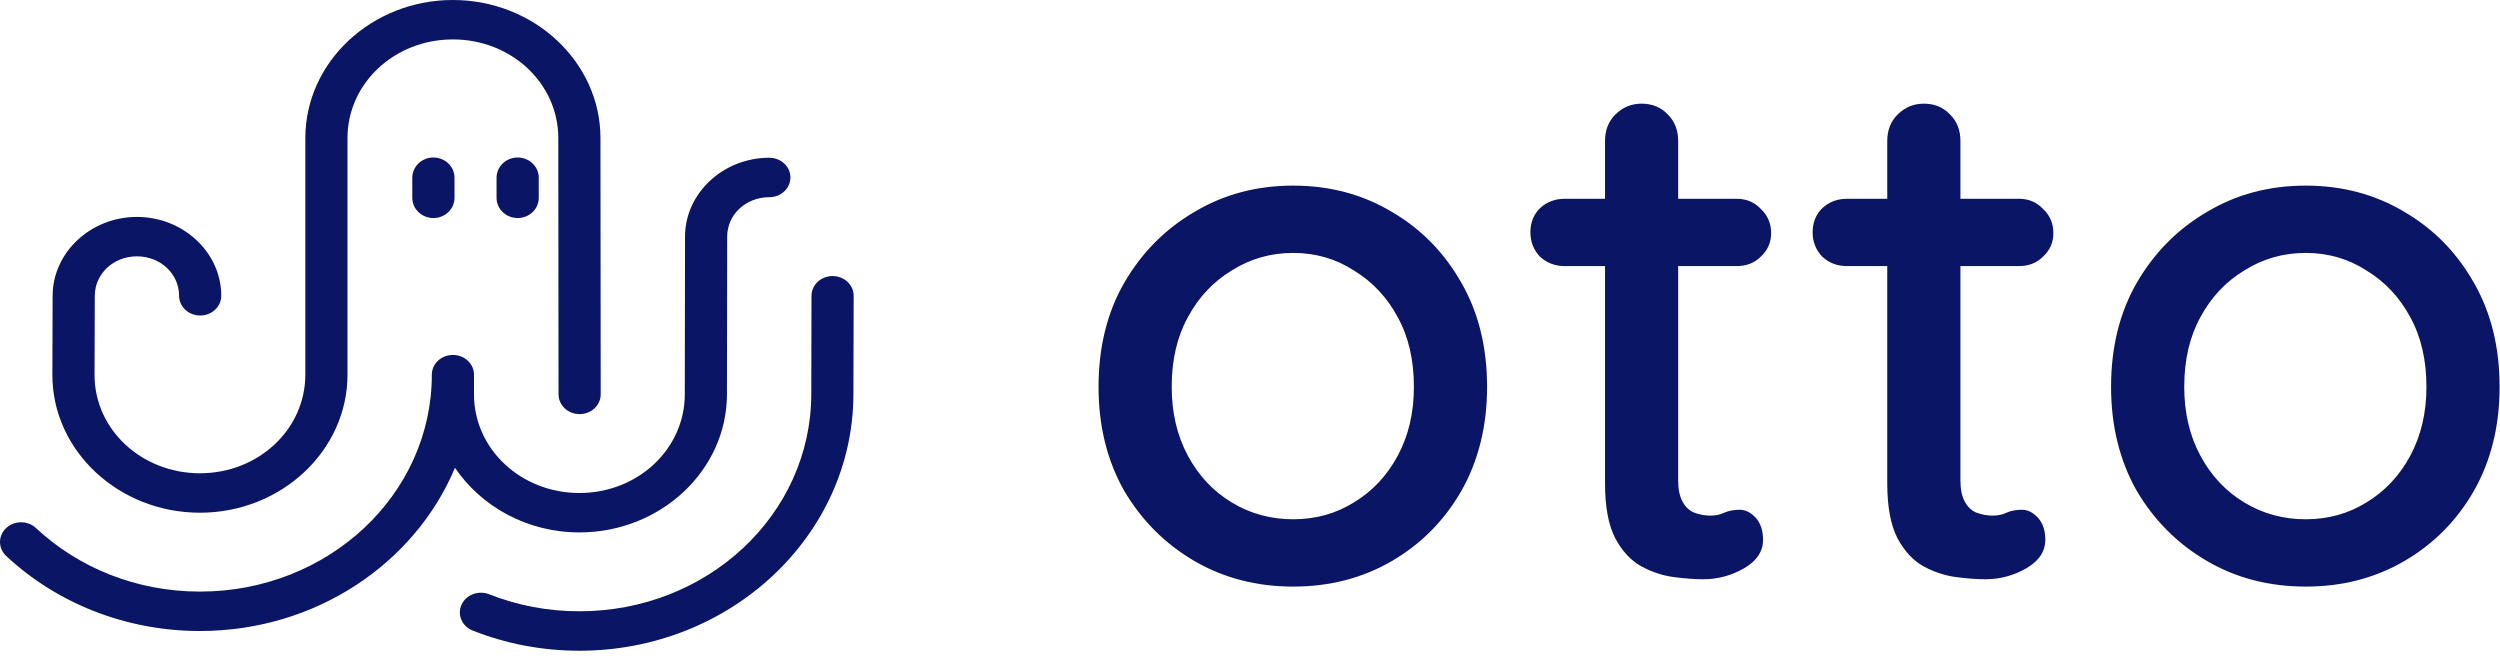
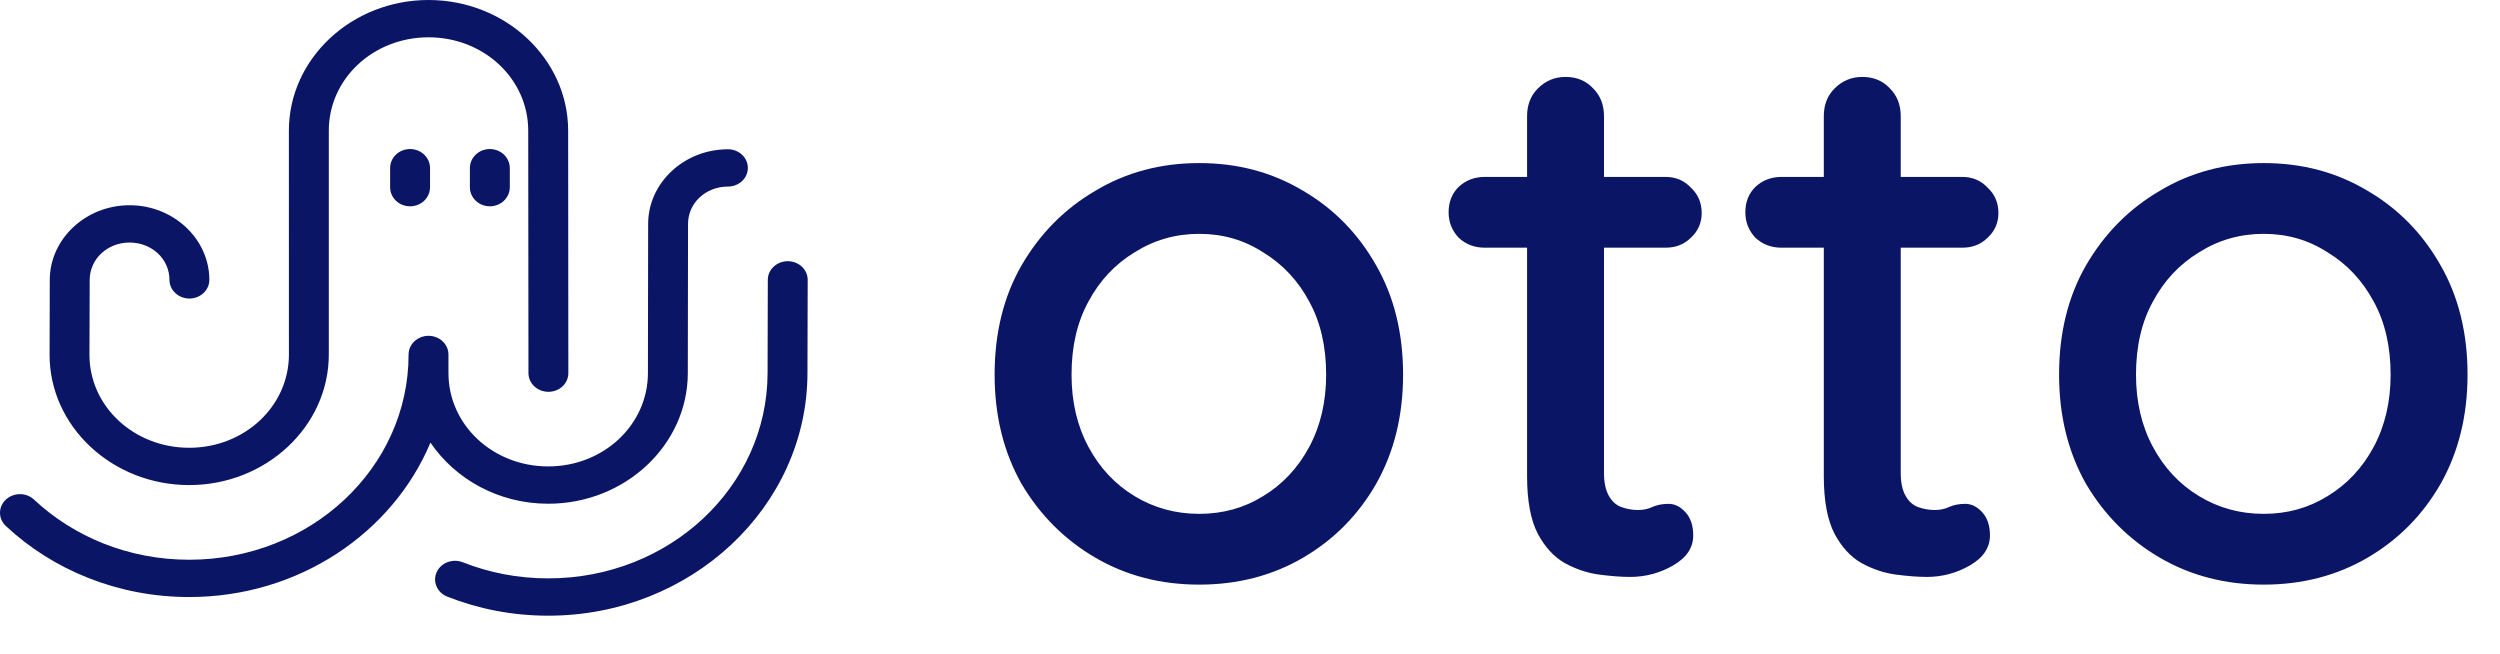
- <svg xmlns="http://www.w3.org/2000/svg" width="82" height="22" viewBox="0 0 82 22" fill="none">
-   <path d="M16.979 5.166C16.796 5.166 16.62 5.236 16.49 5.36C16.36 5.484 16.287 5.652 16.287 5.828V6.49C16.287 6.665 16.36 6.834 16.49 6.958C16.62 7.082 16.796 7.152 16.979 7.152C17.163 7.152 17.339 7.082 17.468 6.958C17.598 6.834 17.671 6.665 17.671 6.49V5.828C17.671 5.652 17.598 5.484 17.468 5.36C17.339 5.236 17.163 5.166 16.979 5.166Z" fill="#0B1565" />
-   <path d="M14.216 5.166C14.032 5.166 13.856 5.236 13.726 5.36C13.596 5.484 13.524 5.652 13.523 5.828V6.49C13.524 6.665 13.596 6.834 13.726 6.958C13.856 7.082 14.032 7.152 14.216 7.152C14.399 7.152 14.575 7.082 14.705 6.958C14.835 6.834 14.907 6.665 14.908 6.49V5.828C14.907 5.652 14.835 5.484 14.705 5.36C14.575 5.236 14.399 5.166 14.216 5.166Z" fill="#0B1565" />
-   <path d="M14.855 0C12.191 0 10.015 2.035 10.015 4.528L10.015 12.289C10.015 14.083 8.476 15.523 6.558 15.523C4.641 15.523 3.095 14.082 3.101 12.291L3.109 9.704C3.111 8.979 3.719 8.408 4.491 8.408C5.263 8.408 5.874 8.98 5.874 9.702C5.874 9.874 5.947 10.038 6.077 10.159C6.207 10.281 6.382 10.349 6.566 10.349C6.749 10.349 6.925 10.281 7.055 10.159C7.184 10.038 7.257 9.874 7.257 9.702C7.257 8.281 6.011 7.115 4.491 7.115C2.972 7.115 1.73 8.281 1.726 9.7L1.718 12.287C1.71 14.782 3.893 16.817 6.558 16.817C9.223 16.817 11.398 14.782 11.398 12.289V4.527C11.398 2.734 12.938 1.293 14.855 1.293C16.773 1.293 18.311 2.734 18.312 4.528L18.32 12.936C18.32 13.021 18.338 13.105 18.373 13.184C18.408 13.262 18.459 13.334 18.523 13.394C18.587 13.454 18.663 13.501 18.747 13.534C18.831 13.566 18.921 13.583 19.012 13.583C19.195 13.582 19.371 13.514 19.501 13.393C19.63 13.271 19.703 13.107 19.703 12.935L19.695 4.527C19.693 2.035 17.52 0 14.855 0ZM25.234 5.174C23.715 5.174 22.469 6.34 22.469 7.761L22.461 12.935C22.459 14.73 20.922 16.17 19.004 16.17C17.086 16.17 15.547 14.729 15.547 12.936V12.289C15.547 12.117 15.474 11.953 15.344 11.831C15.215 11.71 15.039 11.642 14.855 11.642C14.672 11.642 14.496 11.71 14.366 11.831C14.237 11.953 14.164 12.117 14.164 12.289C14.164 16.226 10.767 19.404 6.558 19.404C4.454 19.404 2.557 18.608 1.18 17.32C1.116 17.26 1.04 17.212 0.956 17.18C0.872 17.147 0.782 17.13 0.691 17.13C0.601 17.13 0.511 17.147 0.427 17.18C0.343 17.212 0.267 17.26 0.203 17.32C0.138 17.38 0.087 17.451 0.053 17.53C0.018 17.608 0 17.692 0 17.777C0 17.862 0.018 17.946 0.053 18.025C0.087 18.103 0.138 18.174 0.203 18.235C1.828 19.755 4.08 20.697 6.558 20.697C10.361 20.697 13.613 18.473 14.923 15.344C15.783 16.612 17.287 17.463 19.004 17.463C19.004 17.463 19.004 17.463 19.004 17.463C21.669 17.463 23.84 15.428 23.844 12.936L23.852 7.762C23.852 7.762 23.852 7.762 23.852 7.761C23.852 7.039 24.462 6.468 25.234 6.468C25.325 6.468 25.415 6.451 25.499 6.419C25.583 6.386 25.659 6.338 25.723 6.278C25.788 6.218 25.838 6.147 25.873 6.068C25.908 5.99 25.926 5.906 25.926 5.821C25.926 5.736 25.908 5.652 25.873 5.573C25.838 5.495 25.788 5.423 25.723 5.363C25.659 5.303 25.583 5.256 25.499 5.223C25.415 5.191 25.325 5.174 25.234 5.174L25.234 5.174ZM27.31 9.055C27.127 9.055 26.951 9.122 26.821 9.243C26.691 9.365 26.618 9.529 26.617 9.7L26.61 12.934C26.6 16.873 23.212 20.05 19.004 20.05C17.952 20.05 16.953 19.851 16.044 19.492C15.875 19.425 15.684 19.424 15.515 19.488C15.345 19.552 15.209 19.677 15.138 19.835C15.102 19.914 15.084 19.998 15.083 20.083C15.082 20.168 15.1 20.252 15.134 20.331C15.168 20.409 15.218 20.481 15.282 20.541C15.346 20.602 15.421 20.65 15.505 20.683C16.581 21.109 17.765 21.344 19.004 21.344C23.96 21.344 27.981 17.572 27.992 12.937L28 9.703C28 9.618 27.983 9.534 27.948 9.455C27.913 9.377 27.863 9.306 27.799 9.245C27.734 9.185 27.658 9.137 27.575 9.105C27.491 9.072 27.401 9.055 27.31 9.055Z" fill="#0B1565" />
-   <path d="M48.776 12.688C48.776 13.968 48.496 15.104 47.936 16.096C47.376 17.072 46.616 17.84 45.656 18.4C44.696 18.96 43.616 19.24 42.416 19.24C41.216 19.24 40.136 18.96 39.176 18.4C38.216 17.84 37.448 17.072 36.872 16.096C36.312 15.104 36.032 13.968 36.032 12.688C36.032 11.392 36.312 10.256 36.872 9.28C37.448 8.288 38.216 7.512 39.176 6.952C40.136 6.376 41.216 6.088 42.416 6.088C43.616 6.088 44.696 6.376 45.656 6.952C46.616 7.512 47.376 8.288 47.936 9.28C48.496 10.256 48.776 11.392 48.776 12.688ZM46.376 12.688C46.376 11.808 46.2 11.048 45.848 10.408C45.496 9.752 45.016 9.24 44.408 8.872C43.816 8.488 43.152 8.296 42.416 8.296C41.68 8.296 41.008 8.488 40.4 8.872C39.792 9.24 39.312 9.752 38.96 10.408C38.608 11.048 38.432 11.808 38.432 12.688C38.432 13.536 38.608 14.288 38.96 14.944C39.312 15.6 39.792 16.112 40.4 16.48C41.008 16.848 41.68 17.032 42.416 17.032C43.152 17.032 43.816 16.848 44.408 16.48C45.016 16.112 45.496 15.6 45.848 14.944C46.2 14.288 46.376 13.536 46.376 12.688ZM51.325 6.52H56.965C57.285 6.52 57.548 6.632 57.757 6.856C57.98 7.064 58.093 7.328 58.093 7.648C58.093 7.952 57.98 8.208 57.757 8.416C57.548 8.624 57.285 8.728 56.965 8.728H51.325C51.005 8.728 50.733 8.624 50.508 8.416C50.3 8.192 50.197 7.928 50.197 7.624C50.197 7.304 50.3 7.04 50.508 6.832C50.733 6.624 51.005 6.52 51.325 6.52ZM53.844 3.4C54.197 3.4 54.484 3.52 54.709 3.76C54.932 3.984 55.044 4.272 55.044 4.624V15.76C55.044 16.048 55.093 16.28 55.188 16.456C55.285 16.632 55.413 16.752 55.572 16.816C55.748 16.88 55.925 16.912 56.1 16.912C56.276 16.912 56.428 16.88 56.556 16.816C56.7 16.752 56.868 16.72 57.06 16.72C57.252 16.72 57.428 16.808 57.589 16.984C57.748 17.16 57.828 17.4 57.828 17.704C57.828 18.088 57.62 18.4 57.205 18.64C56.788 18.88 56.34 19 55.861 19C55.589 19 55.269 18.976 54.901 18.928C54.532 18.88 54.172 18.76 53.821 18.568C53.484 18.376 53.205 18.072 52.98 17.656C52.757 17.224 52.645 16.624 52.645 15.856V4.624C52.645 4.272 52.757 3.984 52.98 3.76C53.221 3.52 53.508 3.4 53.844 3.4ZM60.582 6.52H66.222C66.542 6.52 66.806 6.632 67.014 6.856C67.238 7.064 67.35 7.328 67.35 7.648C67.35 7.952 67.238 8.208 67.014 8.416C66.806 8.624 66.542 8.728 66.222 8.728H60.582C60.262 8.728 59.99 8.624 59.766 8.416C59.558 8.192 59.454 7.928 59.454 7.624C59.454 7.304 59.558 7.04 59.766 6.832C59.99 6.624 60.262 6.52 60.582 6.52ZM63.102 3.4C63.454 3.4 63.742 3.52 63.966 3.76C64.19 3.984 64.302 4.272 64.302 4.624V15.76C64.302 16.048 64.35 16.28 64.446 16.456C64.542 16.632 64.67 16.752 64.83 16.816C65.006 16.88 65.182 16.912 65.358 16.912C65.534 16.912 65.686 16.88 65.814 16.816C65.958 16.752 66.126 16.72 66.318 16.72C66.51 16.72 66.686 16.808 66.846 16.984C67.006 17.16 67.086 17.4 67.086 17.704C67.086 18.088 66.878 18.4 66.462 18.64C66.046 18.88 65.598 19 65.118 19C64.846 19 64.526 18.976 64.158 18.928C63.79 18.88 63.43 18.76 63.078 18.568C62.742 18.376 62.462 18.072 62.238 17.656C62.014 17.224 61.902 16.624 61.902 15.856V4.624C61.902 4.272 62.014 3.984 62.238 3.76C62.478 3.52 62.766 3.4 63.102 3.4ZM81.987 12.688C81.987 13.968 81.707 15.104 81.147 16.096C80.587 17.072 79.827 17.84 78.867 18.4C77.907 18.96 76.827 19.24 75.627 19.24C74.427 19.24 73.347 18.96 72.387 18.4C71.427 17.84 70.659 17.072 70.083 16.096C69.523 15.104 69.243 13.968 69.243 12.688C69.243 11.392 69.523 10.256 70.083 9.28C70.659 8.288 71.427 7.512 72.387 6.952C73.347 6.376 74.427 6.088 75.627 6.088C76.827 6.088 77.907 6.376 78.867 6.952C79.827 7.512 80.587 8.288 81.147 9.28C81.707 10.256 81.987 11.392 81.987 12.688ZM79.587 12.688C79.587 11.808 79.411 11.048 79.059 10.408C78.707 9.752 78.227 9.24 77.619 8.872C77.027 8.488 76.363 8.296 75.627 8.296C74.891 8.296 74.219 8.488 73.611 8.872C73.003 9.24 72.523 9.752 72.171 10.408C71.819 11.048 71.643 11.808 71.643 12.688C71.643 13.536 71.819 14.288 72.171 14.944C72.523 15.6 73.003 16.112 73.611 16.48C74.219 16.848 74.891 17.032 75.627 17.032C76.363 17.032 77.027 16.848 77.619 16.48C78.227 16.112 78.707 15.6 79.059 14.944C79.411 14.288 79.587 13.536 79.587 12.688Z" fill="#0B1565" />
+ <svg xmlns="http://www.w3.org/2000/svg" width="65" height="17" viewBox="0 0 65 17" fill="none">
+   <path d="M12.736 3.875C12.598 3.875 12.466 3.927 12.369 4.02C12.271 4.113 12.217 4.24 12.217 4.371V4.868C12.217 4.999 12.271 5.126 12.369 5.219C12.466 5.312 12.598 5.364 12.736 5.364C12.873 5.364 13.005 5.312 13.103 5.219C13.2 5.126 13.255 4.999 13.255 4.868V4.371C13.255 4.24 13.2 4.113 13.103 4.02C13.005 3.927 12.873 3.875 12.736 3.875Z" fill="#0B1565" />
+   <path d="M10.662 3.875C10.524 3.875 10.392 3.927 10.295 4.02C10.197 4.113 10.143 4.24 10.143 4.371V4.868C10.143 4.999 10.197 5.126 10.295 5.219C10.392 5.312 10.524 5.364 10.662 5.364C10.799 5.364 10.931 5.312 11.029 5.219C11.126 5.126 11.181 4.999 11.181 4.868V4.371C11.181 4.24 11.126 4.113 11.029 4.02C10.931 3.927 10.799 3.875 10.662 3.875Z" fill="#0B1565" />
+   <path d="M11.142 7.66747e-05C9.143 7.66747e-05 7.511 1.526 7.511 3.396L7.512 9.217C7.512 10.562 6.357 11.642 4.919 11.642C3.48 11.642 2.321 10.562 2.326 9.218L2.332 7.278C2.333 6.735 2.79 6.306 3.369 6.306C3.948 6.306 4.406 6.735 4.406 7.277C4.406 7.405 4.46 7.529 4.558 7.619C4.655 7.71 4.787 7.762 4.924 7.762C5.062 7.762 5.194 7.71 5.291 7.619C5.388 7.529 5.443 7.405 5.443 7.277C5.443 6.211 4.508 5.336 3.369 5.336C2.229 5.336 1.297 6.211 1.294 7.275L1.289 9.215C1.283 11.087 2.92 12.612 4.919 12.612C6.917 12.612 8.549 11.086 8.549 9.217V3.396C8.549 2.05 9.703 0.97 11.142 0.97C12.58 0.97 13.733 2.05 13.734 3.396L13.74 9.702C13.74 9.766 13.754 9.829 13.78 9.888C13.806 9.947 13.844 10 13.892 10.045C13.94 10.09 13.998 10.126 14.061 10.15C14.124 10.175 14.191 10.187 14.259 10.187C14.397 10.187 14.528 10.136 14.626 10.045C14.723 9.954 14.777 9.83 14.777 9.702L14.772 3.395C14.77 1.526 13.14 7.66747e-05 11.142 7.66747e-05ZM18.926 3.881C17.786 3.881 16.852 4.755 16.852 5.821L16.846 9.701C16.844 11.047 15.691 12.127 14.253 12.127C12.815 12.127 11.66 11.047 11.66 9.702V9.217C11.66 9.088 11.605 8.964 11.508 8.874C11.411 8.783 11.279 8.731 11.142 8.731C11.004 8.731 10.872 8.783 10.775 8.874C10.678 8.964 10.623 9.088 10.623 9.217C10.623 12.169 8.075 14.553 4.919 14.553C3.34 14.553 1.918 13.956 0.885 12.99C0.837 12.945 0.78 12.909 0.717 12.885C0.654 12.86 0.587 12.848 0.519 12.848C0.45 12.848 0.383 12.86 0.32 12.885C0.257 12.909 0.2 12.945 0.152 12.99C0.104 13.035 0.066 13.088 0.039 13.147C0.013 13.206 0 13.269 0 13.333C0 13.397 0.013 13.46 0.039 13.518C0.066 13.577 0.104 13.631 0.152 13.676C1.371 14.816 3.06 15.523 4.919 15.523C7.771 15.523 10.209 13.854 11.192 11.508C11.837 12.459 12.965 13.097 14.253 13.097C14.253 13.097 14.253 13.097 14.253 13.097C16.252 13.097 17.88 11.571 17.883 9.702L17.889 5.822C17.889 5.821 17.889 5.821 17.889 5.821C17.889 5.279 18.347 4.851 18.926 4.851C18.994 4.851 19.061 4.838 19.124 4.814C19.187 4.79 19.244 4.754 19.293 4.709C19.341 4.664 19.379 4.61 19.405 4.551C19.431 4.492 19.444 4.429 19.444 4.366C19.444 4.302 19.431 4.239 19.405 4.18C19.379 4.121 19.341 4.068 19.293 4.023C19.244 3.977 19.187 3.942 19.124 3.917C19.061 3.893 18.994 3.88 18.926 3.881L18.926 3.881ZM20.483 6.791C20.345 6.791 20.213 6.842 20.116 6.933C20.018 7.023 19.963 7.147 19.963 7.275L19.957 9.701C19.95 12.655 17.409 15.038 14.253 15.038C13.464 15.038 12.715 14.889 12.033 14.619C11.906 14.569 11.763 14.568 11.636 14.616C11.508 14.664 11.407 14.758 11.353 14.877C11.327 14.935 11.313 14.998 11.312 15.062C11.312 15.126 11.325 15.189 11.35 15.248C11.376 15.307 11.414 15.361 11.461 15.406C11.509 15.451 11.566 15.488 11.629 15.512C12.436 15.832 13.324 16.008 14.253 16.008C17.97 16.008 20.986 13.179 20.994 9.703L21 7.277C21 7.214 20.987 7.151 20.961 7.092C20.935 7.033 20.897 6.979 20.849 6.934C20.801 6.889 20.744 6.853 20.681 6.828C20.618 6.804 20.551 6.791 20.483 6.791Z" fill="#0B1565" />
+   <path d="M36.48 9.74C36.48 10.807 36.247 11.753 35.78 12.58C35.313 13.393 34.68 14.033 33.88 14.5C33.08 14.967 32.18 15.2 31.18 15.2C30.18 15.2 29.28 14.967 28.48 14.5C27.68 14.033 27.04 13.393 26.56 12.58C26.093 11.753 25.86 10.807 25.86 9.74C25.86 8.66 26.093 7.713 26.56 6.9C27.04 6.073 27.68 5.427 28.48 4.96C29.28 4.48 30.18 4.24 31.18 4.24C32.18 4.24 33.08 4.48 33.88 4.96C34.68 5.427 35.313 6.073 35.78 6.9C36.247 7.713 36.48 8.66 36.48 9.74ZM34.48 9.74C34.48 9.007 34.333 8.373 34.04 7.84C33.747 7.293 33.347 6.867 32.84 6.56C32.347 6.24 31.793 6.08 31.18 6.08C30.567 6.08 30.007 6.24 29.5 6.56C28.993 6.867 28.593 7.293 28.3 7.84C28.007 8.373 27.86 9.007 27.86 9.74C27.86 10.447 28.007 11.073 28.3 11.62C28.593 12.167 28.993 12.593 29.5 12.9C30.007 13.207 30.567 13.36 31.18 13.36C31.793 13.36 32.347 13.207 32.84 12.9C33.347 12.593 33.747 12.167 34.04 11.62C34.333 11.073 34.48 10.447 34.48 9.74ZM38.604 4.6H43.304C43.57 4.6 43.79 4.693 43.964 4.88C44.15 5.053 44.244 5.273 44.244 5.54C44.244 5.793 44.15 6.007 43.964 6.18C43.79 6.353 43.57 6.44 43.304 6.44H38.604C38.337 6.44 38.11 6.353 37.924 6.18C37.75 5.993 37.664 5.773 37.664 5.52C37.664 5.253 37.75 5.033 37.924 4.86C38.11 4.687 38.337 4.6 38.604 4.6ZM40.704 2C40.997 2 41.237 2.1 41.424 2.3C41.61 2.487 41.704 2.727 41.704 3.02V12.3C41.704 12.54 41.744 12.733 41.824 12.88C41.904 13.027 42.01 13.127 42.144 13.18C42.29 13.233 42.437 13.26 42.584 13.26C42.73 13.26 42.857 13.233 42.964 13.18C43.084 13.127 43.224 13.1 43.384 13.1C43.544 13.1 43.69 13.173 43.824 13.32C43.957 13.467 44.024 13.667 44.024 13.92C44.024 14.24 43.85 14.5 43.504 14.7C43.157 14.9 42.784 15 42.384 15C42.157 15 41.89 14.98 41.584 14.94C41.277 14.9 40.977 14.8 40.684 14.64C40.404 14.48 40.17 14.227 39.984 13.88C39.797 13.52 39.704 13.02 39.704 12.38V3.02C39.704 2.727 39.797 2.487 39.984 2.3C40.184 2.1 40.424 2 40.704 2ZM46.319 4.6H51.019C51.285 4.6 51.505 4.693 51.679 4.88C51.865 5.053 51.959 5.273 51.959 5.54C51.959 5.793 51.865 6.007 51.679 6.18C51.505 6.353 51.285 6.44 51.019 6.44H46.319C46.052 6.44 45.825 6.353 45.639 6.18C45.465 5.993 45.379 5.773 45.379 5.52C45.379 5.253 45.465 5.033 45.639 4.86C45.825 4.687 46.052 4.6 46.319 4.6ZM48.419 2C48.712 2 48.952 2.1 49.139 2.3C49.325 2.487 49.419 2.727 49.419 3.02V12.3C49.419 12.54 49.459 12.733 49.539 12.88C49.619 13.027 49.725 13.127 49.859 13.18C50.005 13.233 50.152 13.26 50.299 13.26C50.445 13.26 50.572 13.233 50.679 13.18C50.799 13.127 50.939 13.1 51.099 13.1C51.259 13.1 51.405 13.173 51.539 13.32C51.672 13.467 51.739 13.667 51.739 13.92C51.739 14.24 51.565 14.5 51.219 14.7C50.872 14.9 50.499 15 50.099 15C49.872 15 49.605 14.98 49.299 14.94C48.992 14.9 48.692 14.8 48.399 14.64C48.119 14.48 47.885 14.227 47.699 13.88C47.512 13.52 47.419 13.02 47.419 12.38V3.02C47.419 2.727 47.512 2.487 47.699 2.3C47.899 2.1 48.139 2 48.419 2ZM64.156 9.74C64.156 10.807 63.922 11.753 63.456 12.58C62.989 13.393 62.356 14.033 61.556 14.5C60.756 14.967 59.856 15.2 58.856 15.2C57.856 15.2 56.956 14.967 56.156 14.5C55.356 14.033 54.716 13.393 54.236 12.58C53.769 11.753 53.536 10.807 53.536 9.74C53.536 8.66 53.769 7.713 54.236 6.9C54.716 6.073 55.356 5.427 56.156 4.96C56.956 4.48 57.856 4.24 58.856 4.24C59.856 4.24 60.756 4.48 61.556 4.96C62.356 5.427 62.989 6.073 63.456 6.9C63.922 7.713 64.156 8.66 64.156 9.74ZM62.156 9.74C62.156 9.007 62.009 8.373 61.716 7.84C61.422 7.293 61.022 6.867 60.516 6.56C60.022 6.24 59.469 6.08 58.856 6.08C58.242 6.08 57.682 6.24 57.176 6.56C56.669 6.867 56.269 7.293 55.976 7.84C55.682 8.373 55.536 9.007 55.536 9.74C55.536 10.447 55.682 11.073 55.976 11.62C56.269 12.167 56.669 12.593 57.176 12.9C57.682 13.207 58.242 13.36 58.856 13.36C59.469 13.36 60.022 13.207 60.516 12.9C61.022 12.593 61.422 12.167 61.716 11.62C62.009 11.073 62.156 10.447 62.156 9.74Z" fill="#0B1565" />
</svg>
